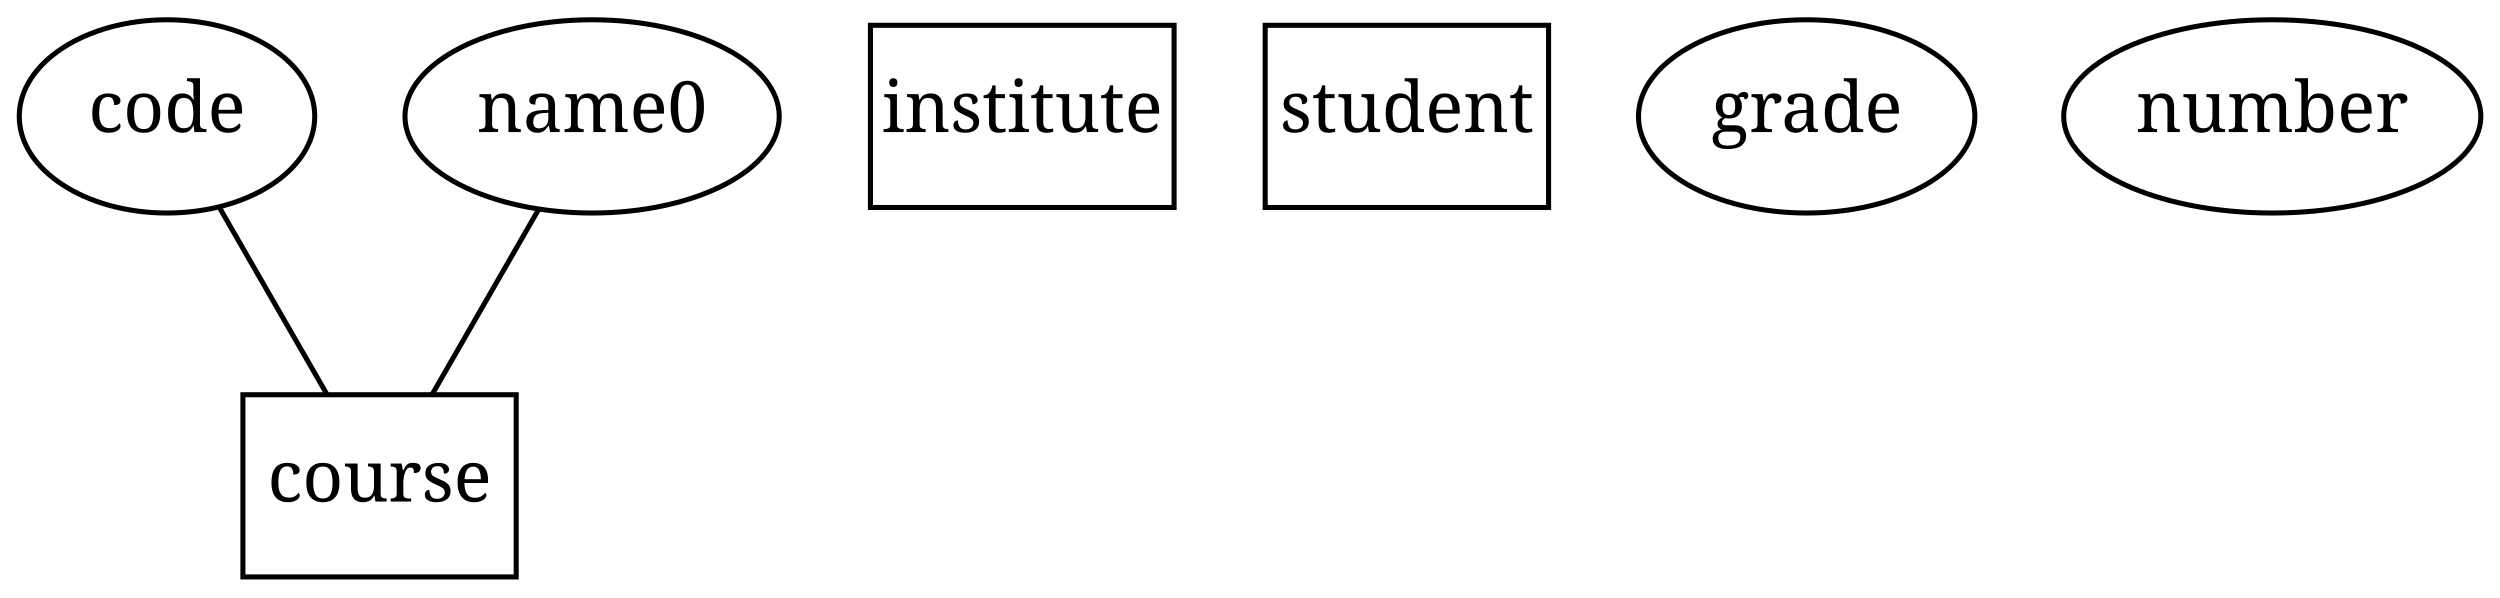
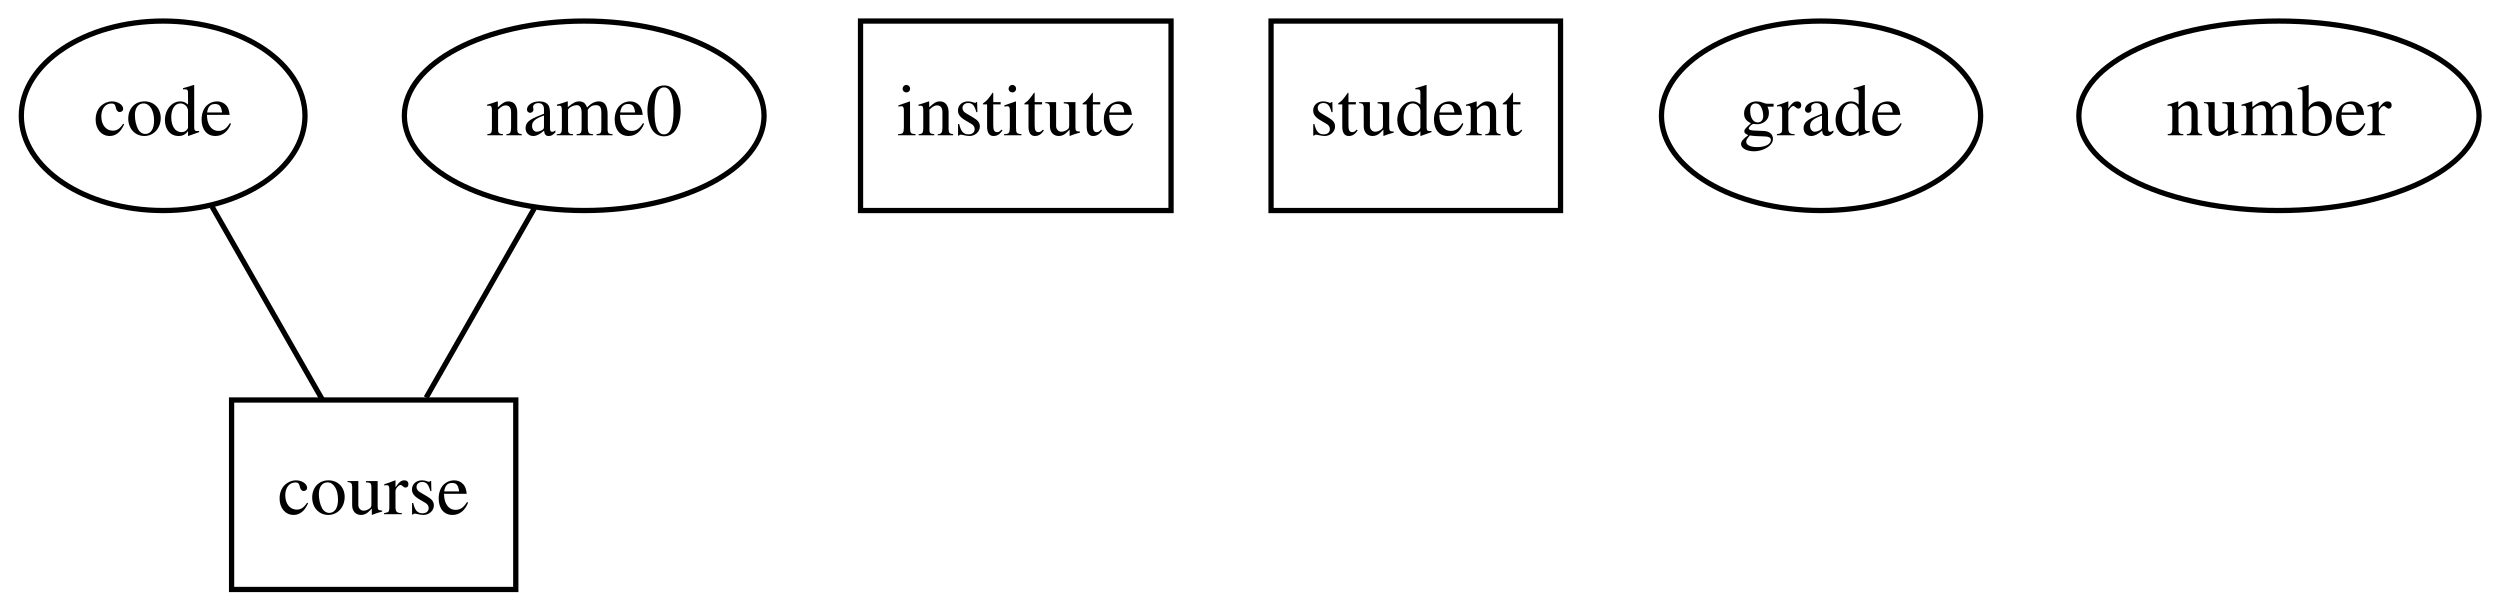
- <svg xmlns="http://www.w3.org/2000/svg" width="494pt" height="118pt" viewBox="0.00 0.00 494.00 118.00">
-   <g id="graph1" class="graph" transform="scale(1 1) rotate(0) translate(4 114)">
-     <polygon fill="white" stroke="white" points="-4,5 -4,-114 491,-114 491,5 -4,5" />
+ <svg xmlns="http://www.w3.org/2000/svg" width="475pt" height="116pt" viewBox="0.00 0.00 475.00 116.00">
+   <g id="graph0" class="graph" transform="scale(1 1) rotate(0) translate(4 112)">
+     <polygon fill="white" stroke="white" points="-4,5 -4,-112 472,-112 472,5 -4,5" />
    <g id="node1" class="node">
-       <polygon fill="none" stroke="black" points="98,-36 44,-36 44,-1.77636e-14 98,-3.55271e-15 98,-36" />
-       <text text-anchor="middle" x="71" y="-14.9" font-family="Times Roman,serif" font-size="14.00">course</text>
+       <polygon fill="none" stroke="black" points="94,-36 40,-36 40,-0 94,-0 94,-36" />
+       <text text-anchor="middle" x="67" y="-14.3" font-family="Times,serif" font-size="14.00">course</text>
    </g>
    <g id="node2" class="node">
-       <polygon fill="none" stroke="black" points="228,-109 168,-109 168,-73 228,-73 228,-109" />
-       <text text-anchor="middle" x="198" y="-87.9" font-family="Times Roman,serif" font-size="14.00">institute</text>
+       <polygon fill="none" stroke="black" points="218.5,-108 159.5,-108 159.5,-72 218.5,-72 218.5,-108" />
+       <text text-anchor="middle" x="189" y="-86.3" font-family="Times,serif" font-size="14.00">institute</text>
    </g>
    <g id="node3" class="node">
-       <polygon fill="none" stroke="black" points="302,-109 246,-109 246,-73 302,-73 302,-109" />
-       <text text-anchor="middle" x="274" y="-87.9" font-family="Times Roman,serif" font-size="14.00">student</text>
+       <polygon fill="none" stroke="black" points="292.5,-108 237.5,-108 237.5,-72 292.5,-72 292.5,-108" />
+       <text text-anchor="middle" x="265" y="-86.3" font-family="Times,serif" font-size="14.00">student</text>
+     </g>
+     <g id="node4" class="node">
+       <ellipse fill="none" stroke="black" cx="27" cy="-90" rx="26.949" ry="18" />
+       <text text-anchor="middle" x="27" y="-86.3" font-family="Times,serif" font-size="14.00">code</text>
+     </g>
+     <g id="edge2" class="edge">
+       <path fill="none" stroke="black" d="M36.277,-72.765C42.555,-61.779 50.833,-47.292 57.215,-36.124" />
    </g>
    <g id="node5" class="node">
-       <ellipse fill="none" stroke="black" cx="29" cy="-91" rx="29.195" ry="19.092" />
-       <text text-anchor="middle" x="29" y="-87.9" font-family="Times Roman,serif" font-size="14.00">code</text>
-     </g>
-     <g id="edge5" class="edge">
-       <path fill="none" stroke="black" d="M39.382,-72.955C45.844,-61.724 54.125,-47.33 60.592,-36.09" />
+       <ellipse fill="none" stroke="black" cx="342" cy="-90" rx="30.321" ry="18" />
+       <text text-anchor="middle" x="342" y="-86.3" font-family="Times,serif" font-size="14.00">grade</text>
    </g>
    <g id="node6" class="node">
-       <ellipse fill="none" stroke="black" cx="353" cy="-91" rx="33.234" ry="19.092" />
-       <text text-anchor="middle" x="353" y="-87.9" font-family="Times Roman,serif" font-size="14.00">grade</text>
+       <ellipse fill="none" stroke="black" cx="429" cy="-90" rx="38.021" ry="18" />
+       <text text-anchor="middle" x="429" y="-86.3" font-family="Times,serif" font-size="14.00">number</text>
    </g>
    <g id="node7" class="node">
-       <ellipse fill="none" stroke="black" cx="445" cy="-91" rx="41.217" ry="19.092" />
-       <text text-anchor="middle" x="445" y="-87.9" font-family="Times Roman,serif" font-size="14.00">number</text>
+       <ellipse fill="none" stroke="black" cx="107" cy="-90" rx="34.171" ry="18" />
+       <text text-anchor="middle" x="107" y="-86.3" font-family="Times,serif" font-size="14.00">name0</text>
    </g>
-     <g id="node8" class="node">
-       <ellipse fill="none" stroke="black" cx="113" cy="-91" rx="36.977" ry="19.092" />
-       <text text-anchor="middle" x="113" y="-87.9" font-family="Times Roman,serif" font-size="14.00">name0</text>
-     </g>
-     <g id="edge3" class="edge">
-       <path fill="none" stroke="black" d="M102.402,-72.579C95.986,-61.428 87.838,-47.266 81.45,-36.162" />
+     <g id="edge1" class="edge">
+       <path fill="none" stroke="black" d="M97.521,-72.411C91.329,-61.576 83.257,-47.45 76.97,-36.447" />
    </g>
  </g>
</svg>
